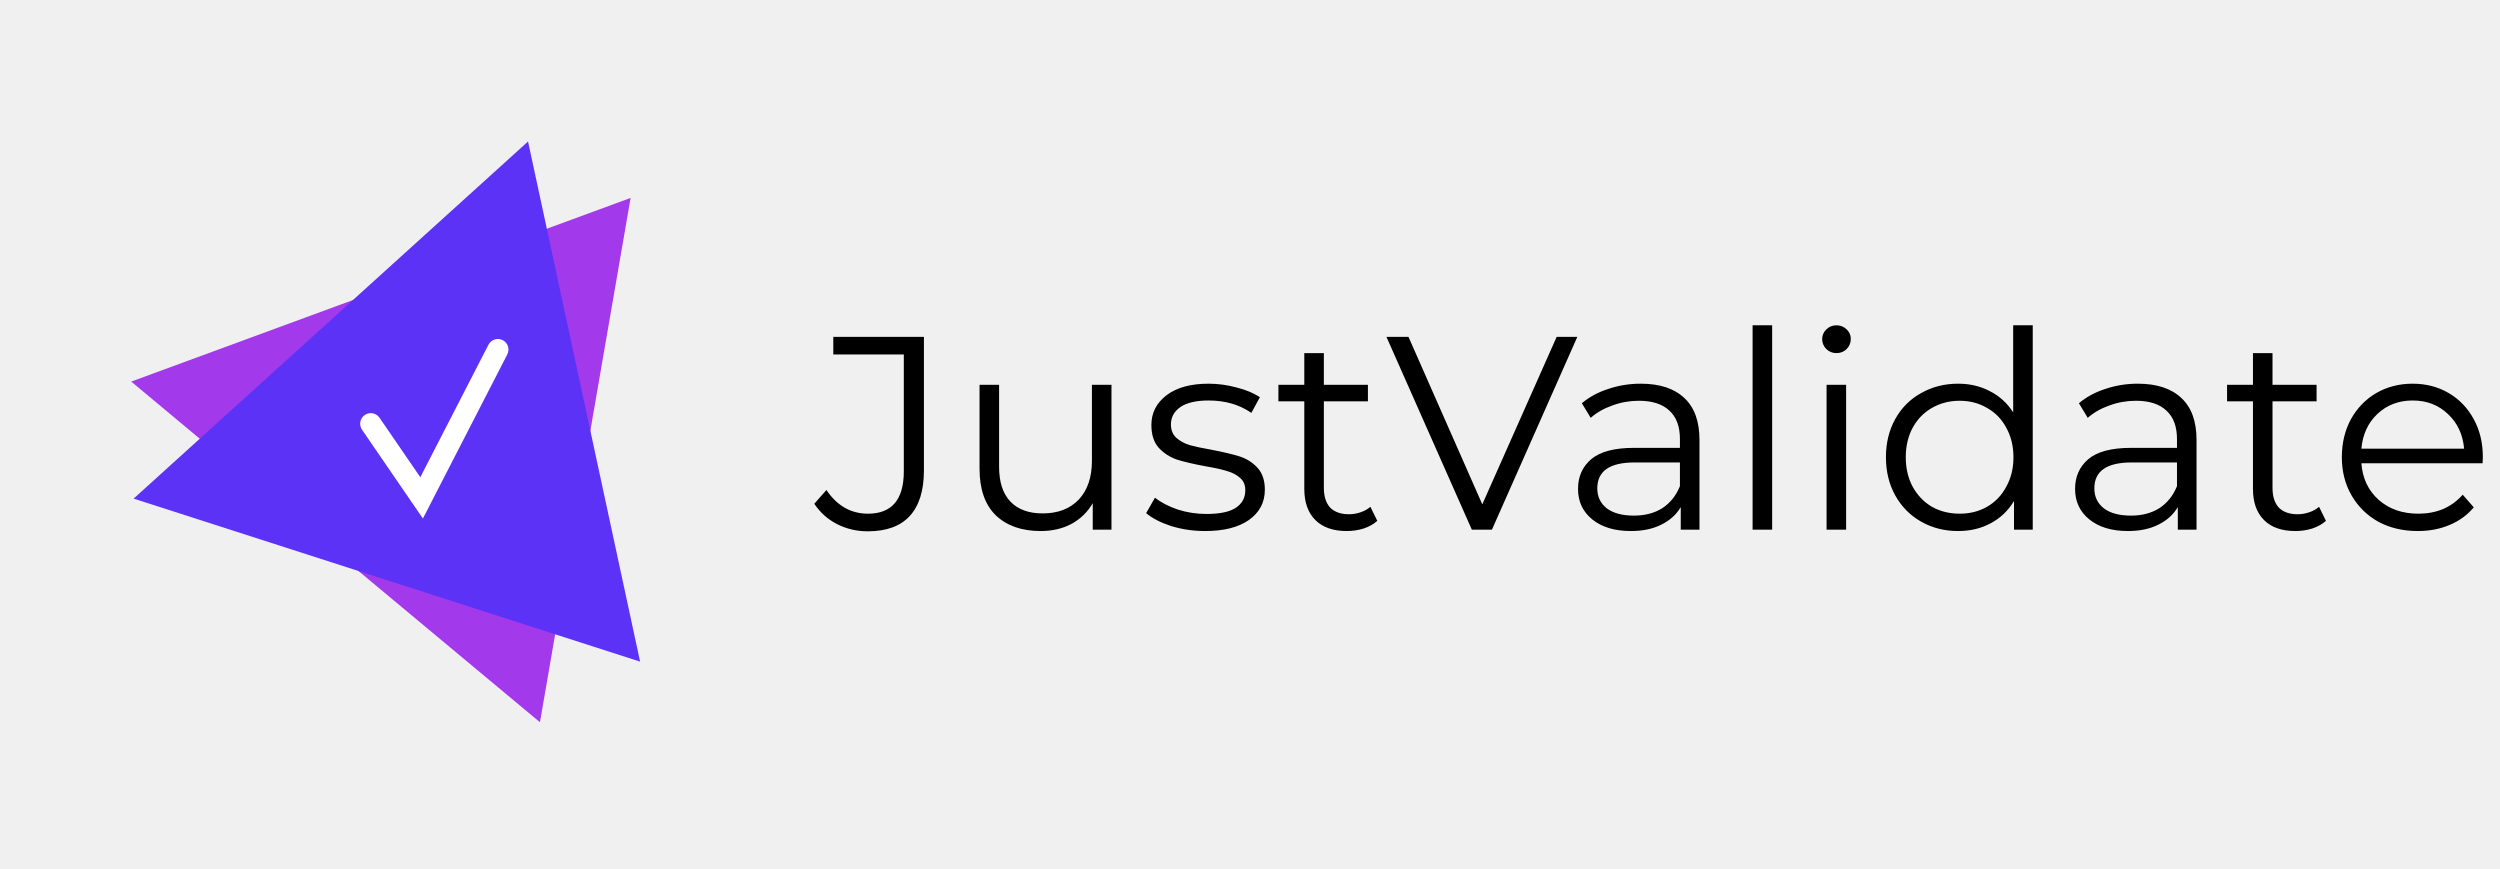
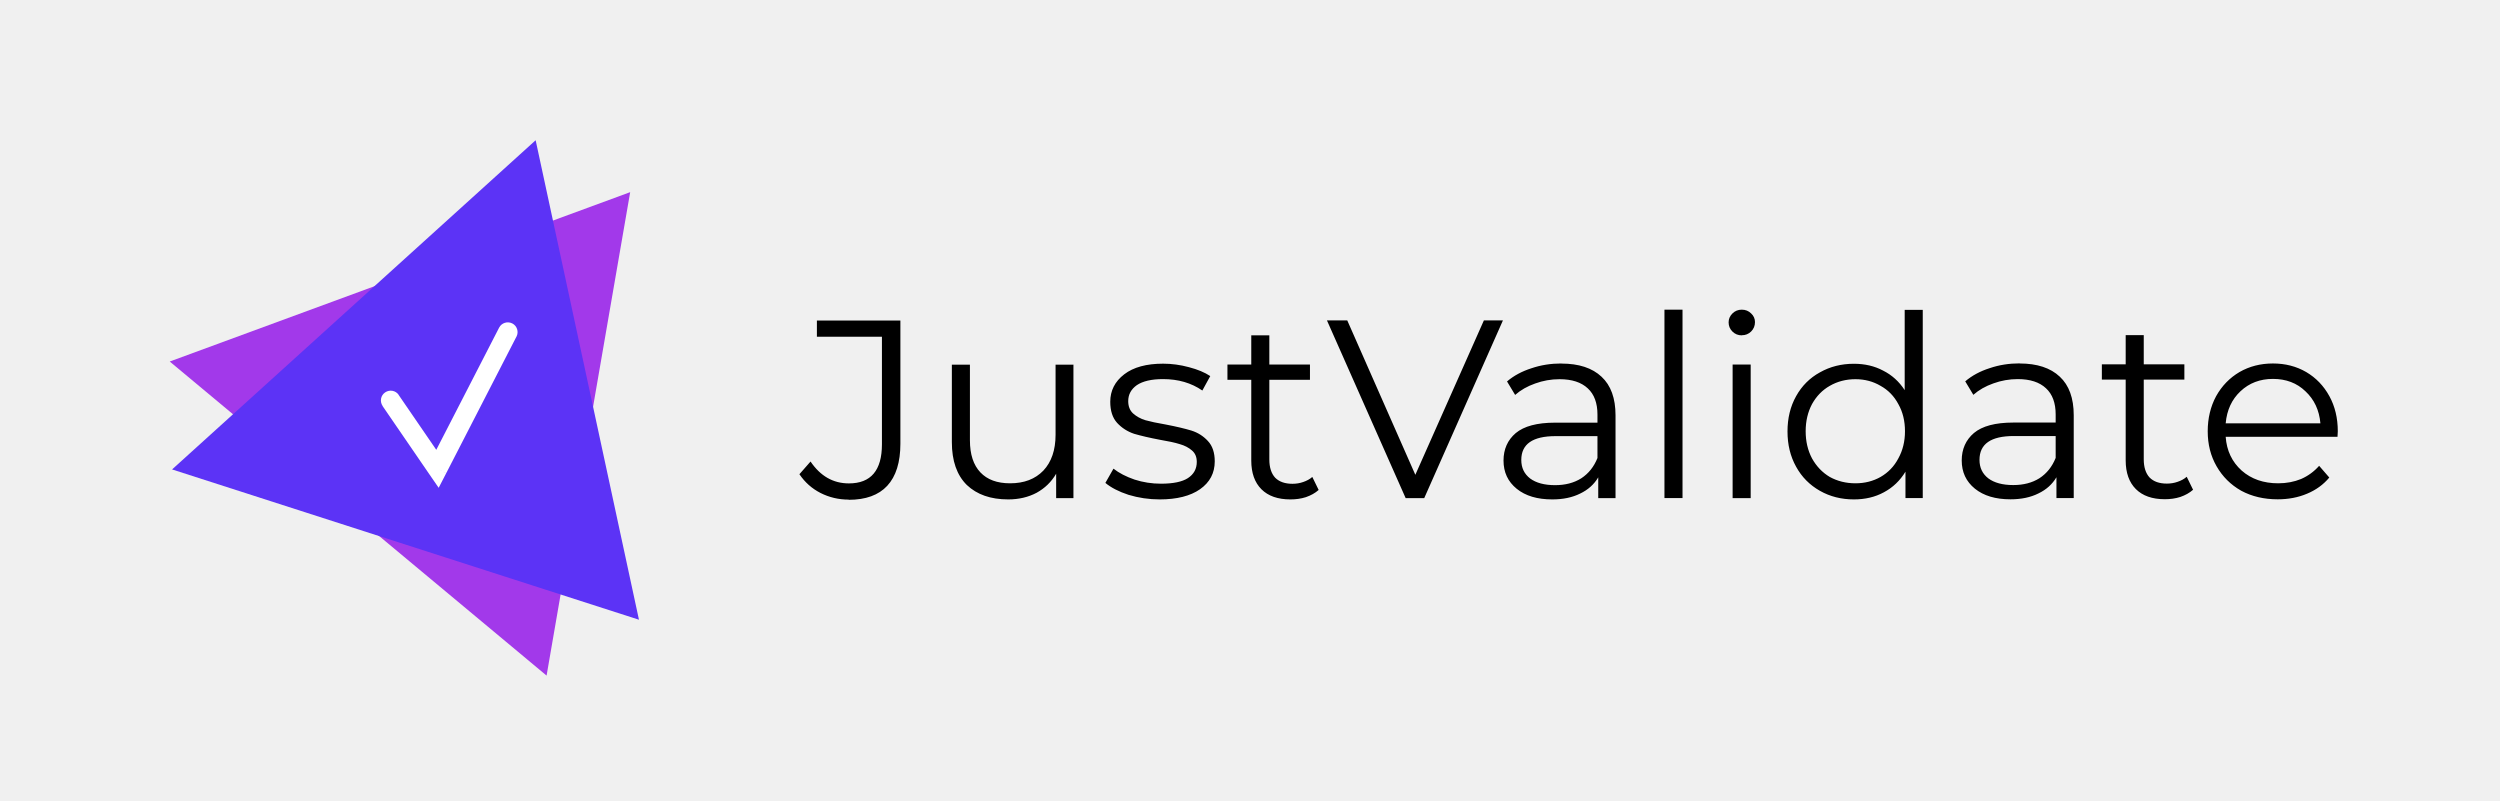
- <svg xmlns="http://www.w3.org/2000/svg" width="236" height="82" viewBox="0 0 236 82" fill="none">
-   <path d="M81.914 50.156C80.874 50.156 79.912 49.931 79.028 49.48C78.144 49.029 77.425 48.388 76.87 47.556L78.014 46.256C79.019 47.747 80.328 48.492 81.94 48.492C84.193 48.492 85.32 47.157 85.32 44.488V33.464H78.664V31.8H87.218V44.41C87.218 46.317 86.767 47.755 85.866 48.726C84.982 49.679 83.665 50.156 81.914 50.156ZM104.923 36.324V50H103.155V47.504C102.67 48.336 102.003 48.986 101.153 49.454C100.304 49.905 99.333 50.13 98.241 50.13C96.456 50.13 95.043 49.636 94.003 48.648C92.981 47.643 92.469 46.178 92.469 44.254V36.324H94.315V44.072C94.315 45.511 94.671 46.603 95.381 47.348C96.092 48.093 97.106 48.466 98.423 48.466C99.862 48.466 100.997 48.033 101.829 47.166C102.661 46.282 103.077 45.06 103.077 43.5V36.324H104.923ZM113.76 50.13C112.65 50.13 111.584 49.974 110.562 49.662C109.556 49.333 108.768 48.925 108.196 48.44L109.028 46.984C109.6 47.435 110.319 47.807 111.186 48.102C112.052 48.379 112.954 48.518 113.89 48.518C115.138 48.518 116.056 48.327 116.646 47.946C117.252 47.547 117.556 46.993 117.556 46.282C117.556 45.779 117.391 45.389 117.062 45.112C116.732 44.817 116.316 44.601 115.814 44.462C115.311 44.306 114.644 44.159 113.812 44.02C112.702 43.812 111.81 43.604 111.134 43.396C110.458 43.171 109.877 42.798 109.392 42.278C108.924 41.758 108.69 41.039 108.69 40.12C108.69 38.976 109.166 38.04 110.12 37.312C111.073 36.584 112.399 36.22 114.098 36.22C114.982 36.22 115.866 36.341 116.75 36.584C117.634 36.809 118.362 37.113 118.934 37.494L118.128 38.976C117.001 38.196 115.658 37.806 114.098 37.806C112.919 37.806 112.026 38.014 111.42 38.43C110.83 38.846 110.536 39.392 110.536 40.068C110.536 40.588 110.7 41.004 111.03 41.316C111.376 41.628 111.801 41.862 112.304 42.018C112.806 42.157 113.5 42.304 114.384 42.46C115.476 42.668 116.351 42.876 117.01 43.084C117.668 43.292 118.232 43.647 118.7 44.15C119.168 44.653 119.402 45.346 119.402 46.23C119.402 47.426 118.899 48.379 117.894 49.09C116.906 49.783 115.528 50.13 113.76 50.13ZM130.016 49.168C129.67 49.48 129.236 49.723 128.716 49.896C128.214 50.052 127.685 50.13 127.13 50.13C125.848 50.13 124.86 49.783 124.166 49.09C123.473 48.397 123.126 47.417 123.126 46.152V37.884H120.682V36.324H123.126V33.334H124.972V36.324H129.132V37.884H124.972V46.048C124.972 46.863 125.172 47.487 125.57 47.92C125.986 48.336 126.576 48.544 127.338 48.544C127.72 48.544 128.084 48.483 128.43 48.362C128.794 48.241 129.106 48.067 129.366 47.842L130.016 49.168ZM148.899 31.8L140.839 50H138.941L130.881 31.8H132.961L139.929 47.608L146.949 31.8H148.899ZM154.893 36.22C156.678 36.22 158.048 36.671 159.001 37.572C159.954 38.456 160.431 39.773 160.431 41.524V50H158.663V47.868C158.247 48.579 157.632 49.133 156.817 49.532C156.02 49.931 155.066 50.13 153.957 50.13C152.432 50.13 151.218 49.766 150.317 49.038C149.416 48.31 148.965 47.348 148.965 46.152C148.965 44.991 149.381 44.055 150.213 43.344C151.062 42.633 152.406 42.278 154.243 42.278H158.585V41.446C158.585 40.267 158.256 39.375 157.597 38.768C156.938 38.144 155.976 37.832 154.711 37.832C153.844 37.832 153.012 37.979 152.215 38.274C151.418 38.551 150.733 38.941 150.161 39.444L149.329 38.066C150.022 37.477 150.854 37.026 151.825 36.714C152.796 36.385 153.818 36.22 154.893 36.22ZM154.243 48.674C155.283 48.674 156.176 48.44 156.921 47.972C157.666 47.487 158.221 46.793 158.585 45.892V43.656H154.295C151.955 43.656 150.785 44.471 150.785 46.1C150.785 46.897 151.088 47.53 151.695 47.998C152.302 48.449 153.151 48.674 154.243 48.674ZM165.445 30.708H167.291V50H165.445V30.708ZM172.428 36.324H174.274V50H172.428V36.324ZM173.364 33.334C172.982 33.334 172.662 33.204 172.402 32.944C172.142 32.684 172.012 32.372 172.012 32.008C172.012 31.661 172.142 31.358 172.402 31.098C172.662 30.838 172.982 30.708 173.364 30.708C173.745 30.708 174.066 30.838 174.326 31.098C174.586 31.341 174.716 31.635 174.716 31.982C174.716 32.363 174.586 32.684 174.326 32.944C174.066 33.204 173.745 33.334 173.364 33.334ZM191.89 30.708V50H190.122V47.296C189.567 48.215 188.831 48.917 187.912 49.402C187.011 49.887 185.988 50.13 184.844 50.13C183.561 50.13 182.4 49.835 181.36 49.246C180.32 48.657 179.505 47.833 178.916 46.776C178.327 45.719 178.032 44.514 178.032 43.162C178.032 41.81 178.327 40.605 178.916 39.548C179.505 38.491 180.32 37.676 181.36 37.104C182.4 36.515 183.561 36.22 184.844 36.22C185.953 36.22 186.95 36.454 187.834 36.922C188.735 37.373 189.472 38.04 190.044 38.924V30.708H191.89ZM185 48.492C185.953 48.492 186.811 48.275 187.574 47.842C188.354 47.391 188.961 46.759 189.394 45.944C189.845 45.129 190.07 44.202 190.07 43.162C190.07 42.122 189.845 41.195 189.394 40.38C188.961 39.565 188.354 38.941 187.574 38.508C186.811 38.057 185.953 37.832 185 37.832C184.029 37.832 183.154 38.057 182.374 38.508C181.611 38.941 181.005 39.565 180.554 40.38C180.121 41.195 179.904 42.122 179.904 43.162C179.904 44.202 180.121 45.129 180.554 45.944C181.005 46.759 181.611 47.391 182.374 47.842C183.154 48.275 184.029 48.492 185 48.492ZM201.815 36.22C203.6 36.22 204.97 36.671 205.923 37.572C206.876 38.456 207.353 39.773 207.353 41.524V50H205.585V47.868C205.169 48.579 204.554 49.133 203.739 49.532C202.942 49.931 201.988 50.13 200.879 50.13C199.354 50.13 198.14 49.766 197.239 49.038C196.338 48.31 195.887 47.348 195.887 46.152C195.887 44.991 196.303 44.055 197.135 43.344C197.984 42.633 199.328 42.278 201.165 42.278H205.507V41.446C205.507 40.267 205.178 39.375 204.519 38.768C203.86 38.144 202.898 37.832 201.633 37.832C200.766 37.832 199.934 37.979 199.137 38.274C198.34 38.551 197.655 38.941 197.083 39.444L196.251 38.066C196.944 37.477 197.776 37.026 198.747 36.714C199.718 36.385 200.74 36.22 201.815 36.22ZM201.165 48.674C202.205 48.674 203.098 48.44 203.843 47.972C204.588 47.487 205.143 46.793 205.507 45.892V43.656H201.217C198.877 43.656 197.707 44.471 197.707 46.1C197.707 46.897 198.01 47.53 198.617 47.998C199.224 48.449 200.073 48.674 201.165 48.674ZM219.569 49.168C219.222 49.48 218.789 49.723 218.269 49.896C217.766 50.052 217.238 50.13 216.683 50.13C215.4 50.13 214.412 49.783 213.719 49.09C213.026 48.397 212.679 47.417 212.679 46.152V37.884H210.235V36.324H212.679V33.334H214.525V36.324H218.685V37.884H214.525V46.048C214.525 46.863 214.724 47.487 215.123 47.92C215.539 48.336 216.128 48.544 216.891 48.544C217.272 48.544 217.636 48.483 217.983 48.362C218.347 48.241 218.659 48.067 218.919 47.842L219.569 49.168ZM234.355 43.734H222.915C223.019 45.155 223.565 46.308 224.553 47.192C225.541 48.059 226.789 48.492 228.297 48.492C229.146 48.492 229.926 48.345 230.637 48.05C231.348 47.738 231.963 47.287 232.483 46.698L233.523 47.894C232.916 48.622 232.154 49.177 231.235 49.558C230.334 49.939 229.337 50.13 228.245 50.13C226.841 50.13 225.593 49.835 224.501 49.246C223.426 48.639 222.586 47.807 221.979 46.75C221.372 45.693 221.069 44.497 221.069 43.162C221.069 41.827 221.355 40.631 221.927 39.574C222.516 38.517 223.314 37.693 224.319 37.104C225.342 36.515 226.486 36.22 227.751 36.22C229.016 36.22 230.152 36.515 231.157 37.104C232.162 37.693 232.951 38.517 233.523 39.574C234.095 40.614 234.381 41.81 234.381 43.162L234.355 43.734ZM227.751 37.806C226.434 37.806 225.324 38.231 224.423 39.08C223.539 39.912 223.036 41.004 222.915 42.356H232.613C232.492 41.004 231.98 39.912 231.079 39.08C230.195 38.231 229.086 37.806 227.751 37.806Z" fill="black" />
-   <path d="M59.529 18.684L50.971 68.18L12.386 36.021L59.529 18.684Z" fill="#A239EA" />
-   <path d="M60.426 62.459L12.612 47.07L49.847 13.357L60.426 62.459Z" fill="#5C33F6" />
-   <path d="M35.825 39.434C35.512 38.979 34.89 38.863 34.434 39.175C33.979 39.488 33.863 40.11 34.175 40.566L35.825 39.434ZM39.8 47L38.975 47.566L39.923 48.947L40.689 47.457L39.8 47ZM47.889 33.457C48.142 32.966 47.949 32.363 47.457 32.111C46.966 31.858 46.363 32.051 46.111 32.543L47.889 33.457ZM34.175 40.566L38.975 47.566L40.625 46.434L35.825 39.434L34.175 40.566ZM40.689 47.457L47.889 33.457L46.111 32.543L38.911 46.543L40.689 47.457Z" fill="white" />
+ <svg xmlns="http://www.w3.org/2000/svg" version="1.2" baseProfile="tiny-ps" viewBox="0 0 256 82" width="256" height="82">
+   <style>
+ 		tspan { white-space:pre }
+ 		.s0 { fill: #000000 } 
+ 		.s1 { fill: #a239ea } 
+ 		.s2 { fill: #5c33f6 } 
+ 		.s3 { fill: #ffffff } 
+ 	</style>
+   <path id="Layer" fill-rule="evenodd" class="s0" d="m86.91 51.16c-1.04 0-2-0.23-2.89-0.68c-0.88-0.45-1.6-1.09-2.16-1.92l1.14-1.3c1.01 1.49 2.31 2.24 3.93 2.24c2.25 0 3.38-1.33 3.38-4v-11.02h-6.66v-1.66h8.55v12.61c0 1.91-0.45 3.35-1.35 4.32c-0.88 0.95-2.2 1.43-3.95 1.43zm23.01-13.83v13.68h-1.77v-2.5c-0.48 0.83-1.15 1.48-2 1.95c-0.85 0.45-1.82 0.68-2.91 0.68c-1.79 0-3.2-0.49-4.24-1.48c-1.02-1.01-1.53-2.47-1.53-4.39v-7.93h1.85v7.75c0 1.44 0.36 2.53 1.07 3.28c0.71 0.75 1.72 1.12 3.04 1.12c1.44 0 2.57-0.43 3.41-1.3c0.83-0.88 1.25-2.11 1.25-3.67v-7.18h1.85zm8.84 13.81c-1.11 0-2.18-0.16-3.2-0.47c-1.01-0.33-1.79-0.74-2.37-1.22l0.83-1.46c0.57 0.45 1.29 0.82 2.16 1.12c0.87 0.28 1.77 0.42 2.7 0.42c1.25 0 2.17-0.19 2.76-0.57c0.61-0.4 0.91-0.95 0.91-1.66c0-0.5-0.16-0.89-0.49-1.17c-0.33-0.29-0.75-0.51-1.25-0.65c-0.5-0.16-1.17-0.3-2-0.44c-1.11-0.21-2-0.42-2.68-0.62c-0.68-0.23-1.26-0.6-1.74-1.12c-0.47-0.52-0.7-1.24-0.7-2.16c0-1.14 0.48-2.08 1.43-2.81c0.95-0.73 2.28-1.09 3.98-1.09c0.88 0 1.77 0.12 2.65 0.36c0.88 0.23 1.61 0.53 2.18 0.91l-0.81 1.48c-1.13-0.78-2.47-1.17-4.03-1.17c-1.18 0-2.07 0.21-2.68 0.62c-0.59 0.42-0.88 0.96-0.88 1.64c0 0.52 0.16 0.94 0.49 1.25c0.35 0.31 0.77 0.55 1.27 0.7c0.5 0.14 1.2 0.29 2.08 0.44c1.09 0.21 1.97 0.42 2.63 0.62c0.66 0.21 1.22 0.56 1.69 1.07c0.47 0.5 0.7 1.2 0.7 2.08c0 1.2-0.5 2.15-1.51 2.86c-0.99 0.69-2.37 1.04-4.13 1.04zm16.26-0.96c-0.35 0.31-0.78 0.55-1.3 0.73c-0.5 0.16-1.03 0.23-1.59 0.23c-1.28 0-2.27-0.35-2.96-1.04c-0.69-0.69-1.04-1.67-1.04-2.94v-8.27h-2.44v-1.56h2.44v-2.99h1.85v2.99h4.16v1.56h-4.16v8.16c0 0.81 0.2 1.44 0.6 1.87c0.42 0.42 1.01 0.62 1.77 0.62c0.38 0 0.75-0.06 1.09-0.18c0.36-0.12 0.68-0.29 0.94-0.52l0.65 1.33zm18.88-17.37l-8.06 18.2h-1.9l-8.06-18.2h2.08l6.97 15.81l7.02-15.81h1.95zm5.99 4.42c1.78 0 3.16 0.45 4.11 1.35c0.95 0.88 1.43 2.2 1.43 3.95v8.48h-1.77v-2.13c-0.42 0.71-1.03 1.27-1.85 1.66c-0.8 0.4-1.75 0.6-2.86 0.6c-1.53 0-2.74-0.36-3.64-1.09c-0.9-0.73-1.35-1.69-1.35-2.89c0-1.16 0.42-2.1 1.25-2.81c0.85-0.71 2.19-1.07 4.03-1.07h4.34v-0.83c0-1.18-0.33-2.07-0.99-2.68c-0.66-0.62-1.62-0.94-2.89-0.94c-0.87 0-1.7 0.15-2.5 0.44c-0.8 0.28-1.48 0.67-2.05 1.17l-0.83-1.38c0.69-0.59 1.53-1.04 2.5-1.35c0.97-0.33 1.99-0.49 3.07-0.49zm-0.65 12.45c1.04 0 1.93-0.23 2.68-0.7c0.75-0.49 1.3-1.18 1.66-2.08v-2.24h-4.29c-2.34 0-3.51 0.81-3.51 2.44c0 0.8 0.3 1.43 0.91 1.9c0.61 0.45 1.46 0.68 2.55 0.68zm11.2-17.97h1.85v19.29h-1.85v-19.29zm6.98 5.62h1.85v13.68h-1.85v-13.68zm0.94-2.99c-0.38 0-0.7-0.13-0.96-0.39c-0.26-0.26-0.39-0.57-0.39-0.94c0-0.35 0.13-0.65 0.39-0.91c0.26-0.26 0.58-0.39 0.96-0.39c0.38 0 0.7 0.13 0.96 0.39c0.26 0.24 0.39 0.54 0.39 0.88c0 0.38-0.13 0.7-0.39 0.96c-0.26 0.26-0.58 0.39-0.96 0.39zm18.53-2.63v19.29h-1.77v-2.7c-0.56 0.92-1.29 1.62-2.21 2.11c-0.9 0.49-1.92 0.73-3.07 0.73c-1.28 0-2.44-0.29-3.48-0.88c-1.04-0.59-1.86-1.41-2.44-2.47c-0.59-1.06-0.88-2.26-0.88-3.61c0-1.35 0.29-2.56 0.88-3.61c0.59-1.06 1.4-1.87 2.44-2.44c1.04-0.59 2.2-0.88 3.48-0.88c1.11 0 2.11 0.23 2.99 0.7c0.9 0.45 1.64 1.12 2.21 2v-8.22h1.85zm-6.89 17.78c0.95 0 1.81-0.22 2.57-0.65c0.78-0.45 1.39-1.08 1.82-1.9c0.45-0.81 0.68-1.74 0.68-2.78c0-1.04-0.22-1.97-0.68-2.78c-0.43-0.81-1.04-1.44-1.82-1.87c-0.76-0.45-1.62-0.68-2.57-0.68c-0.97 0-1.85 0.23-2.63 0.68c-0.76 0.43-1.37 1.06-1.82 1.87c-0.43 0.81-0.65 1.74-0.65 2.78c0 1.04 0.22 1.97 0.65 2.78c0.45 0.81 1.06 1.45 1.82 1.9c0.78 0.43 1.66 0.65 2.63 0.65zm16.81-12.27c1.78 0 3.16 0.45 4.11 1.35c0.95 0.88 1.43 2.2 1.43 3.95v8.48h-1.77v-2.13c-0.42 0.71-1.03 1.27-1.85 1.66c-0.8 0.4-1.75 0.6-2.86 0.6c-1.52 0-2.74-0.36-3.64-1.09c-0.9-0.73-1.35-1.69-1.35-2.89c0-1.16 0.42-2.1 1.25-2.81c0.85-0.71 2.19-1.07 4.03-1.07h4.34v-0.83c0-1.18-0.33-2.07-0.99-2.68c-0.66-0.62-1.62-0.94-2.89-0.94c-0.87 0-1.7 0.15-2.5 0.44c-0.8 0.28-1.48 0.67-2.05 1.17l-0.83-1.38c0.69-0.59 1.53-1.04 2.5-1.35c0.97-0.33 1.99-0.49 3.07-0.49zm-0.65 12.45c1.04 0 1.93-0.23 2.68-0.7c0.75-0.49 1.3-1.18 1.66-2.08v-2.24h-4.29c-2.34 0-3.51 0.81-3.51 2.44c0 0.8 0.3 1.43 0.91 1.9c0.61 0.45 1.46 0.68 2.55 0.68zm18.4 0.49c-0.35 0.31-0.78 0.55-1.3 0.73c-0.5 0.16-1.03 0.23-1.59 0.23c-1.28 0-2.27-0.35-2.96-1.04c-0.69-0.69-1.04-1.67-1.04-2.94v-8.27h-2.44v-1.56h2.44v-2.99h1.85v2.99h4.16v1.56h-4.16v8.16c0 0.81 0.2 1.44 0.6 1.87c0.42 0.42 1 0.62 1.77 0.62c0.38 0 0.75-0.06 1.09-0.18c0.36-0.12 0.68-0.29 0.94-0.52l0.65 1.33zm14.79-5.43h-11.44c0.1 1.42 0.65 2.57 1.64 3.46c0.99 0.87 2.24 1.3 3.74 1.3c0.85 0 1.63-0.15 2.34-0.44c0.71-0.31 1.33-0.76 1.85-1.35l1.04 1.2c-0.61 0.73-1.37 1.28-2.29 1.66c-0.9 0.38-1.9 0.57-2.99 0.57c-1.4 0-2.65-0.29-3.74-0.88c-1.08-0.61-1.91-1.44-2.52-2.5c-0.61-1.06-0.91-2.25-0.91-3.59c0-1.33 0.29-2.53 0.86-3.59c0.59-1.06 1.39-1.88 2.39-2.47c1.02-0.59 2.17-0.88 3.43-0.88c1.26 0 2.4 0.29 3.41 0.88c1 0.59 1.79 1.41 2.37 2.47c0.57 1.04 0.86 2.24 0.86 3.59l-0.03 0.57zm-6.6-5.93c-1.32 0-2.43 0.42-3.33 1.27c-0.88 0.83-1.39 1.92-1.51 3.28h9.7c-0.12-1.35-0.63-2.44-1.53-3.28c-0.88-0.85-1.99-1.27-3.33-1.27z" />
+   <path id="Layer" class="s1" d="m64.53 19.68l-8.56 49.5l-38.59-32.16l47.14-17.34z" />
+   <path id="Layer" class="s2" d="m65.43 63.46l-47.81-15.39l37.23-33.71l10.58 49.1z" />
+   <path id="Layer" class="s3" d="m39.18 41.57c-0.31-0.46-0.2-1.08 0.26-1.39c0.46-0.31 1.08-0.2 1.39 0.26l-1.65 1.13zm6.51 6.89l-0.77 1.49l-0.95-1.38l0.82-0.57l0.89 0.46zm5.42-14.91c0.25-0.49 0.86-0.68 1.35-0.43c0.49 0.25 0.68 0.86 0.43 1.35l-1.78-0.91zm-10.29 6.89l4.8 7l-1.65 1.13l-4.8-7l1.65-1.13zm3.09 7.11l7.2-14l1.78 0.91l-7.2 14l-1.78-0.91z" />
</svg>
